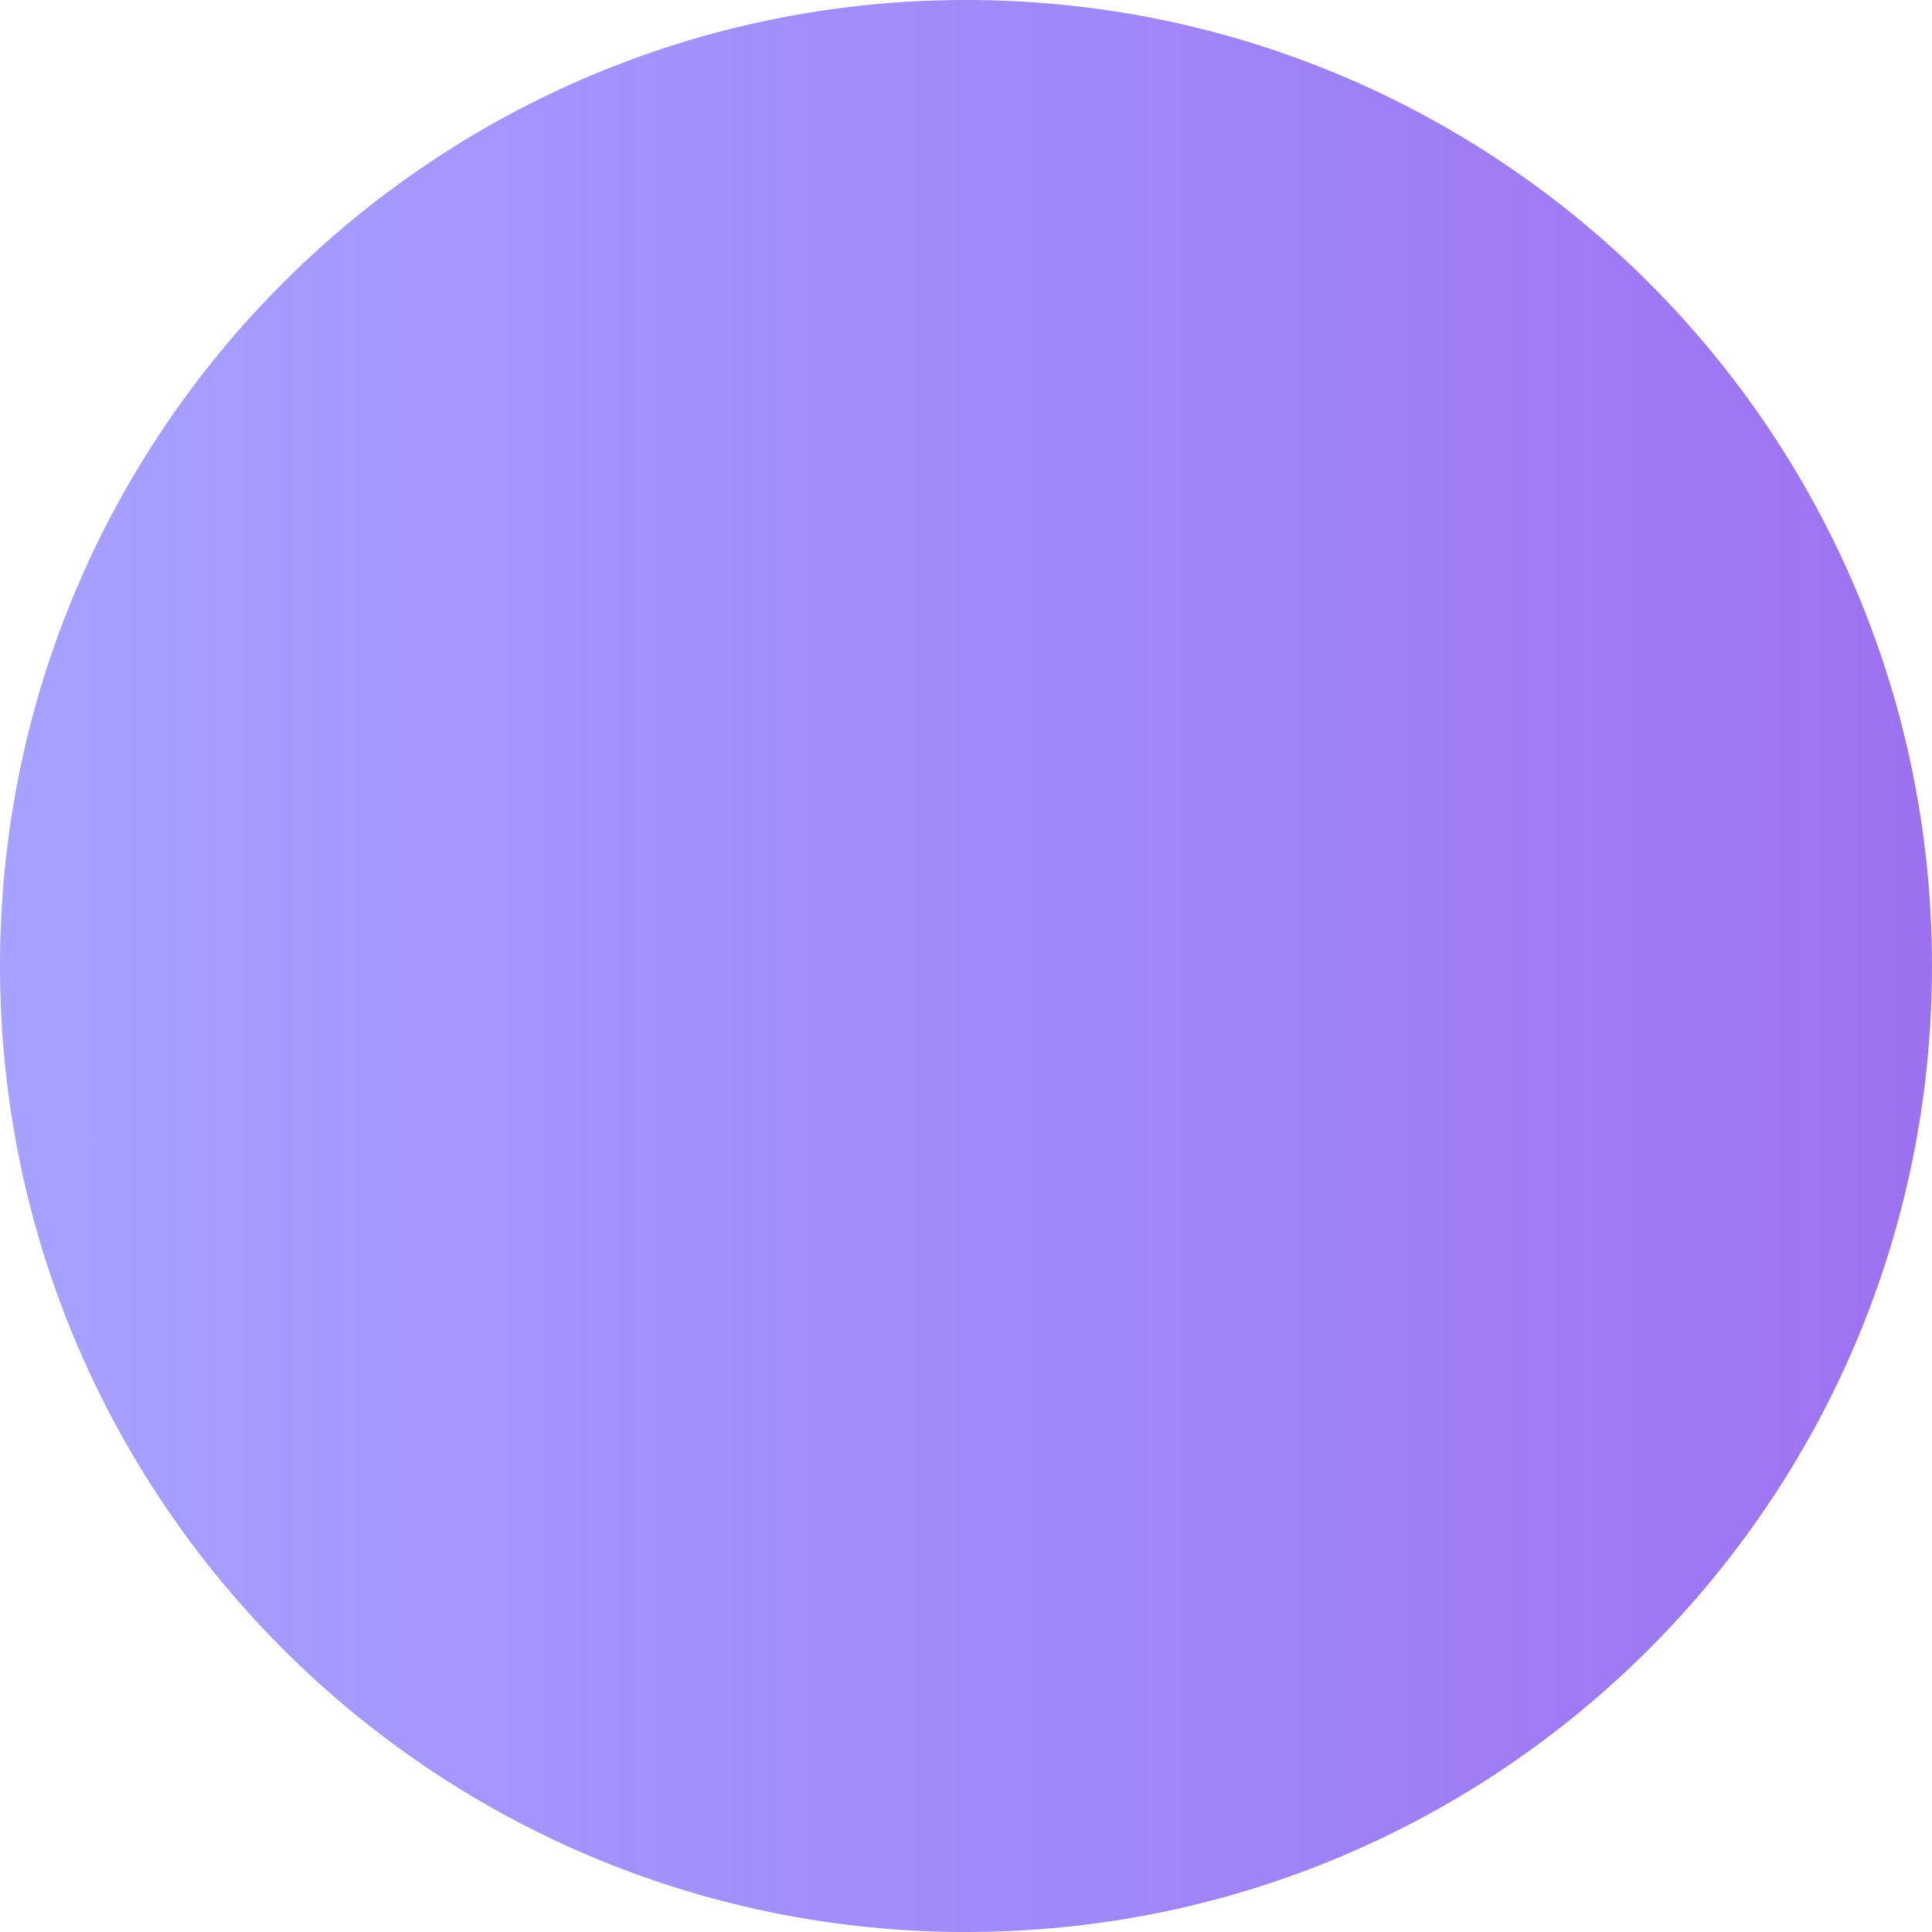
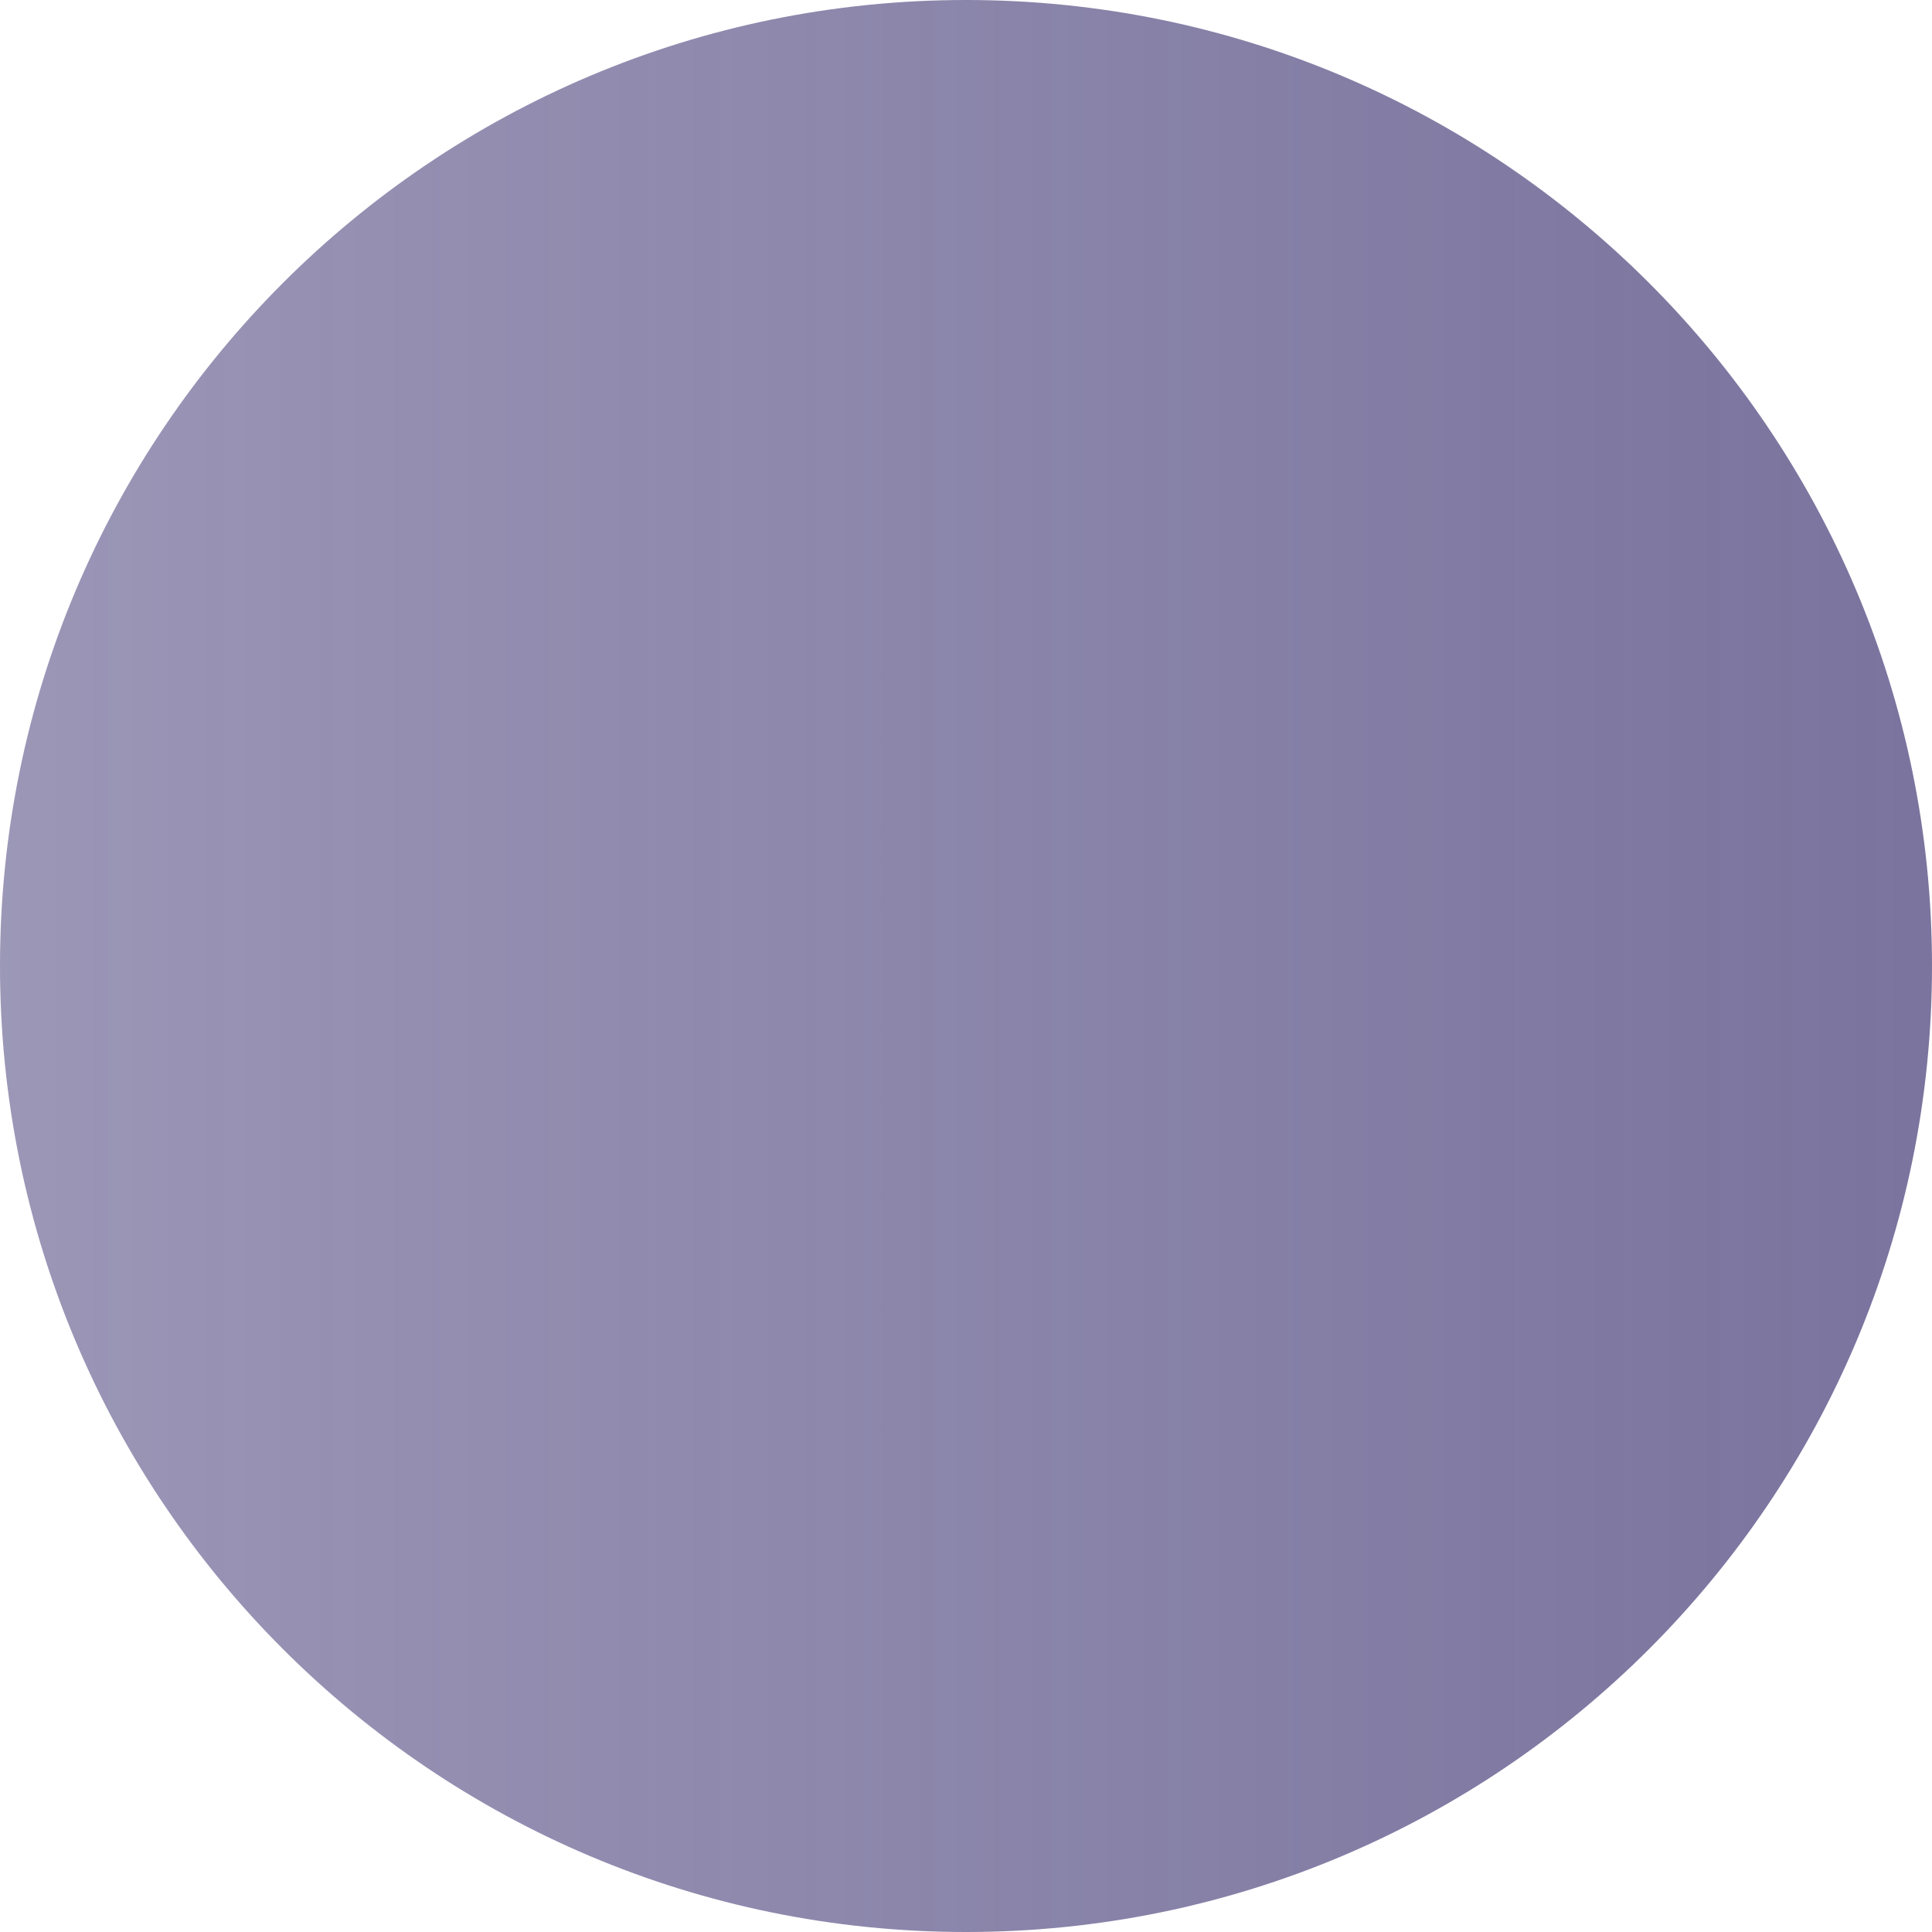
<svg xmlns="http://www.w3.org/2000/svg" viewBox="0 0 23 23">
  <defs>
    <style>.cls-1{fill:url(#linear-gradient);}</style>
    <linearGradient id="linear-gradient" y1="11.5" x2="23" y2="11.5" gradientUnits="userSpaceOnUse">
-       <stop offset="0" stop-color="#6c63ff" stop-opacity="0.6" />
-       <stop offset="0.99" stop-color="#854fee" stop-opacity="0.8" />
+       <stop offset="0" stop-color="#595186" stop-opacity="0.6" />
+       <stop offset="0.99" stop-color="#595186" stop-opacity="0.8" />
    </linearGradient>
  </defs>
  <g id="Layer_2" data-name="Layer 2">
    <g id="OBJECTS">
      <circle class="cls-1" cx="11.5" cy="11.5" r="11.5" />
    </g>
  </g>
</svg>
